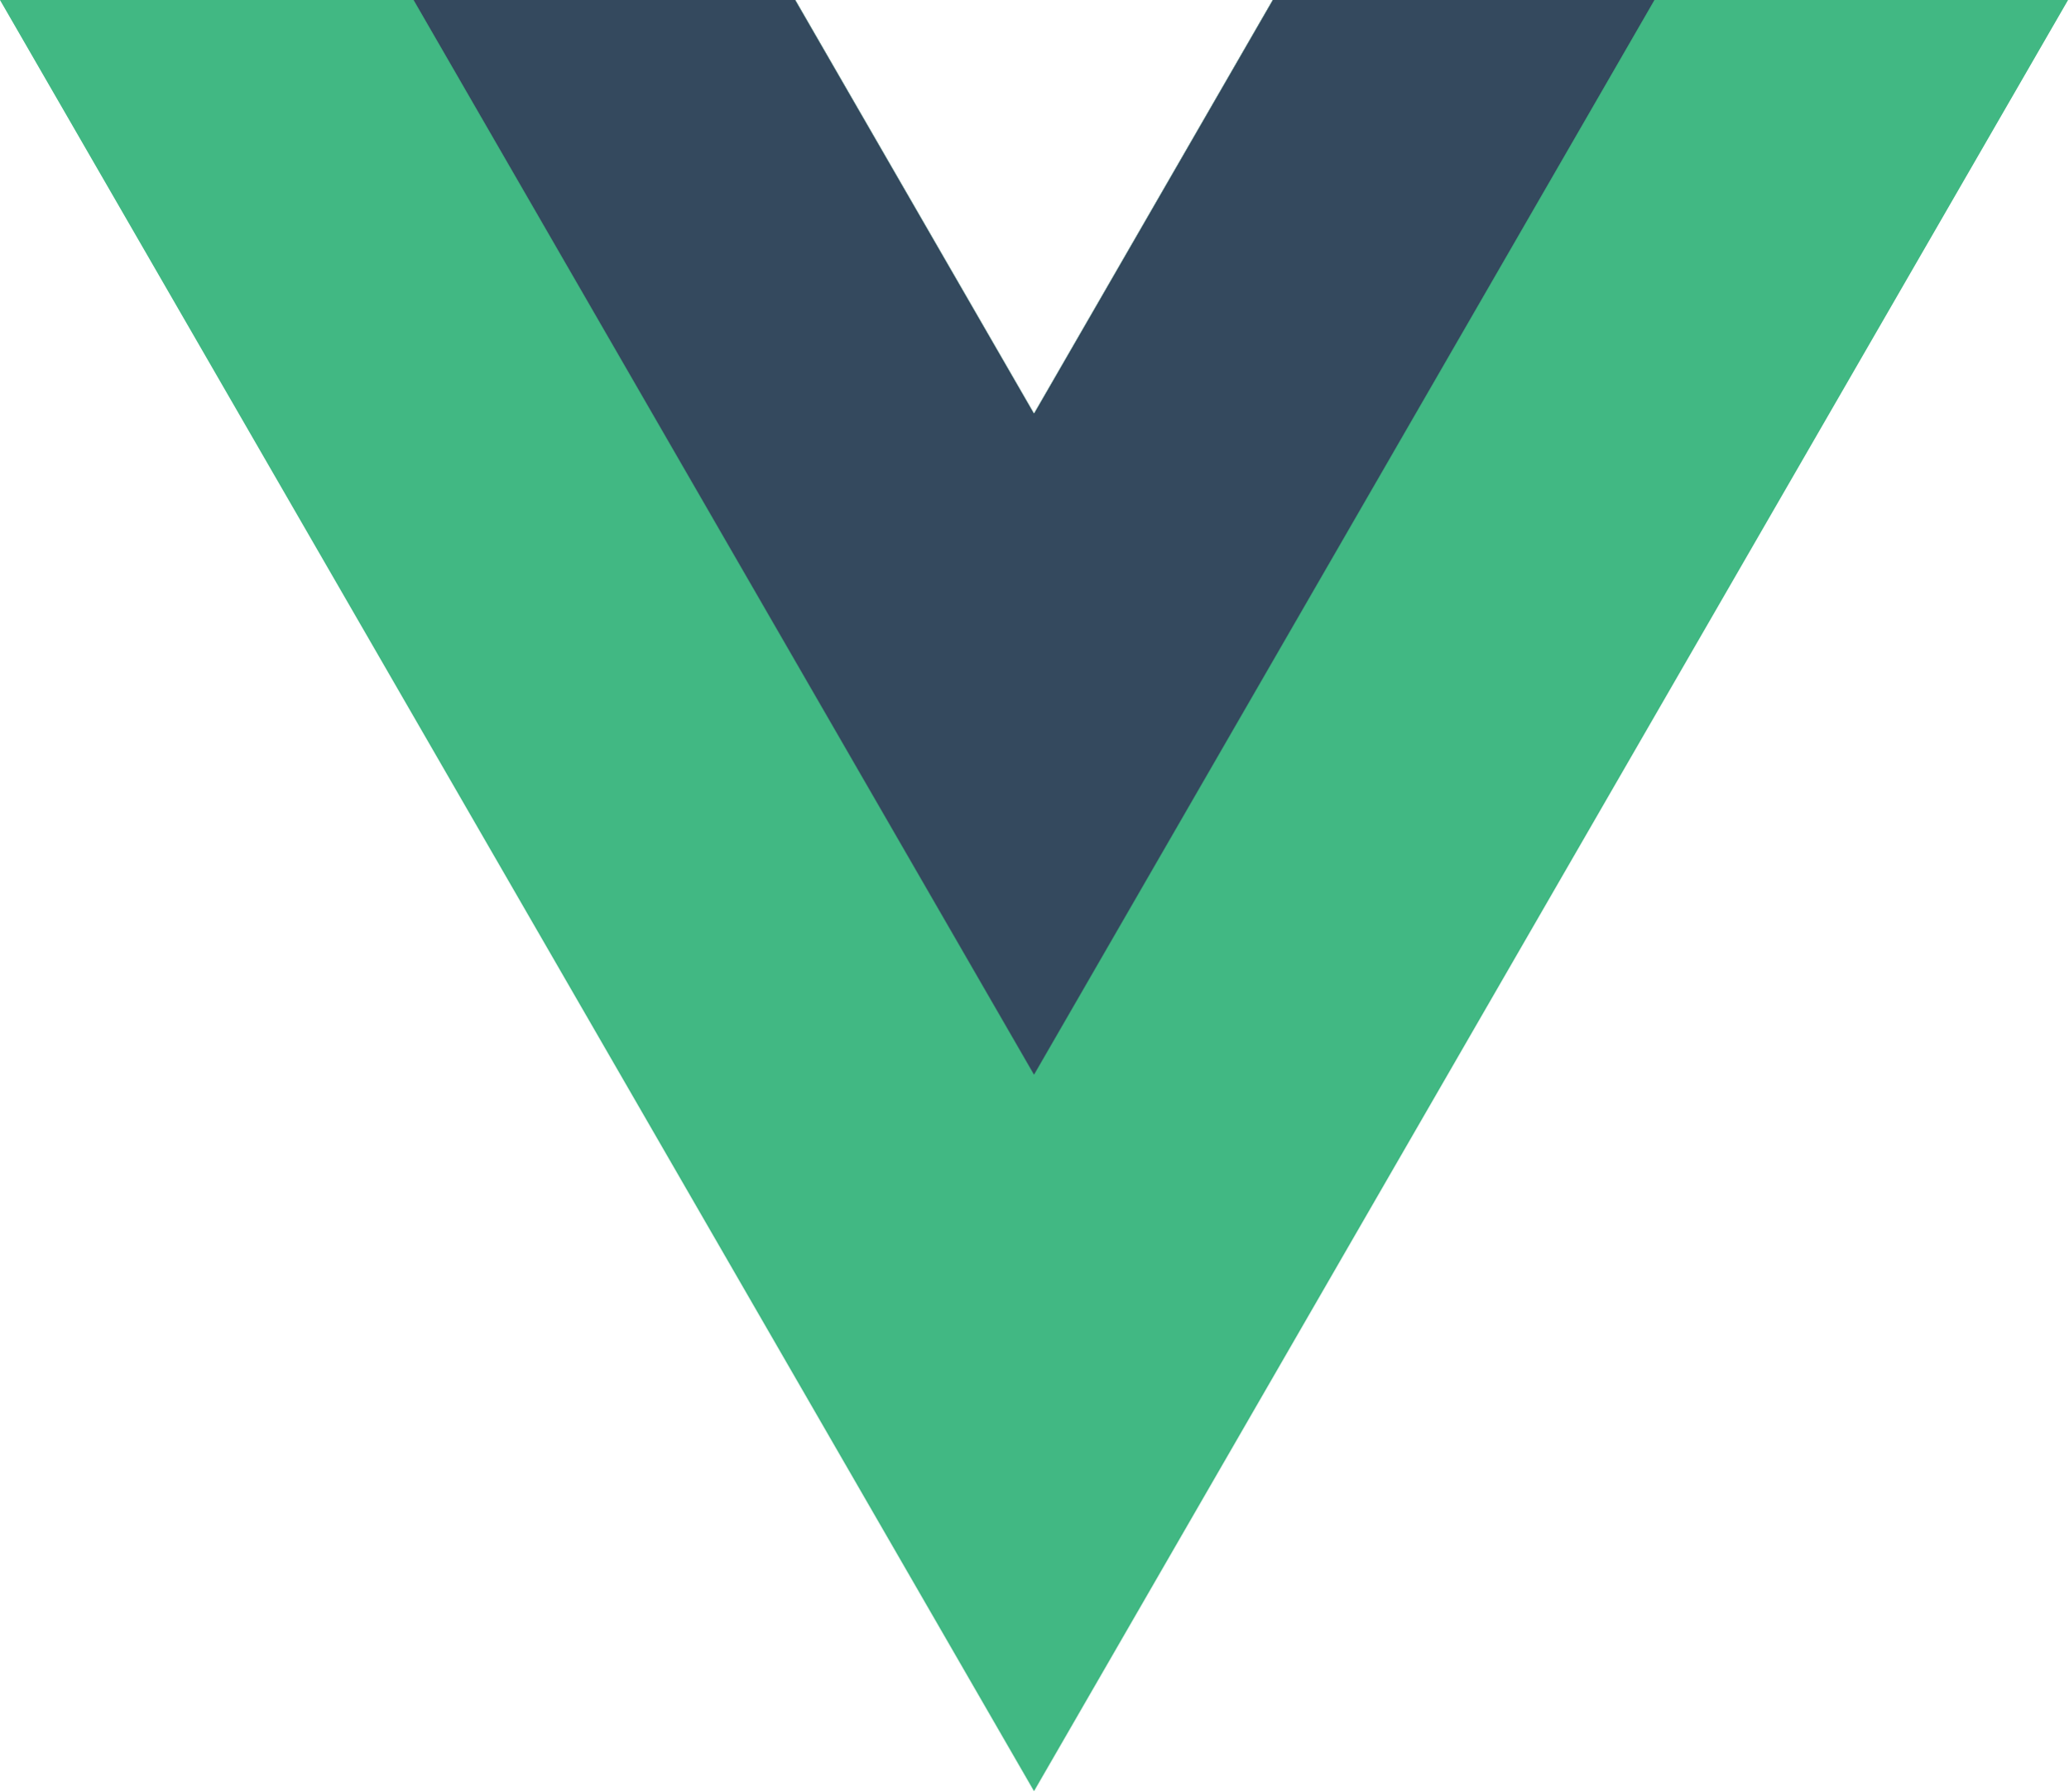
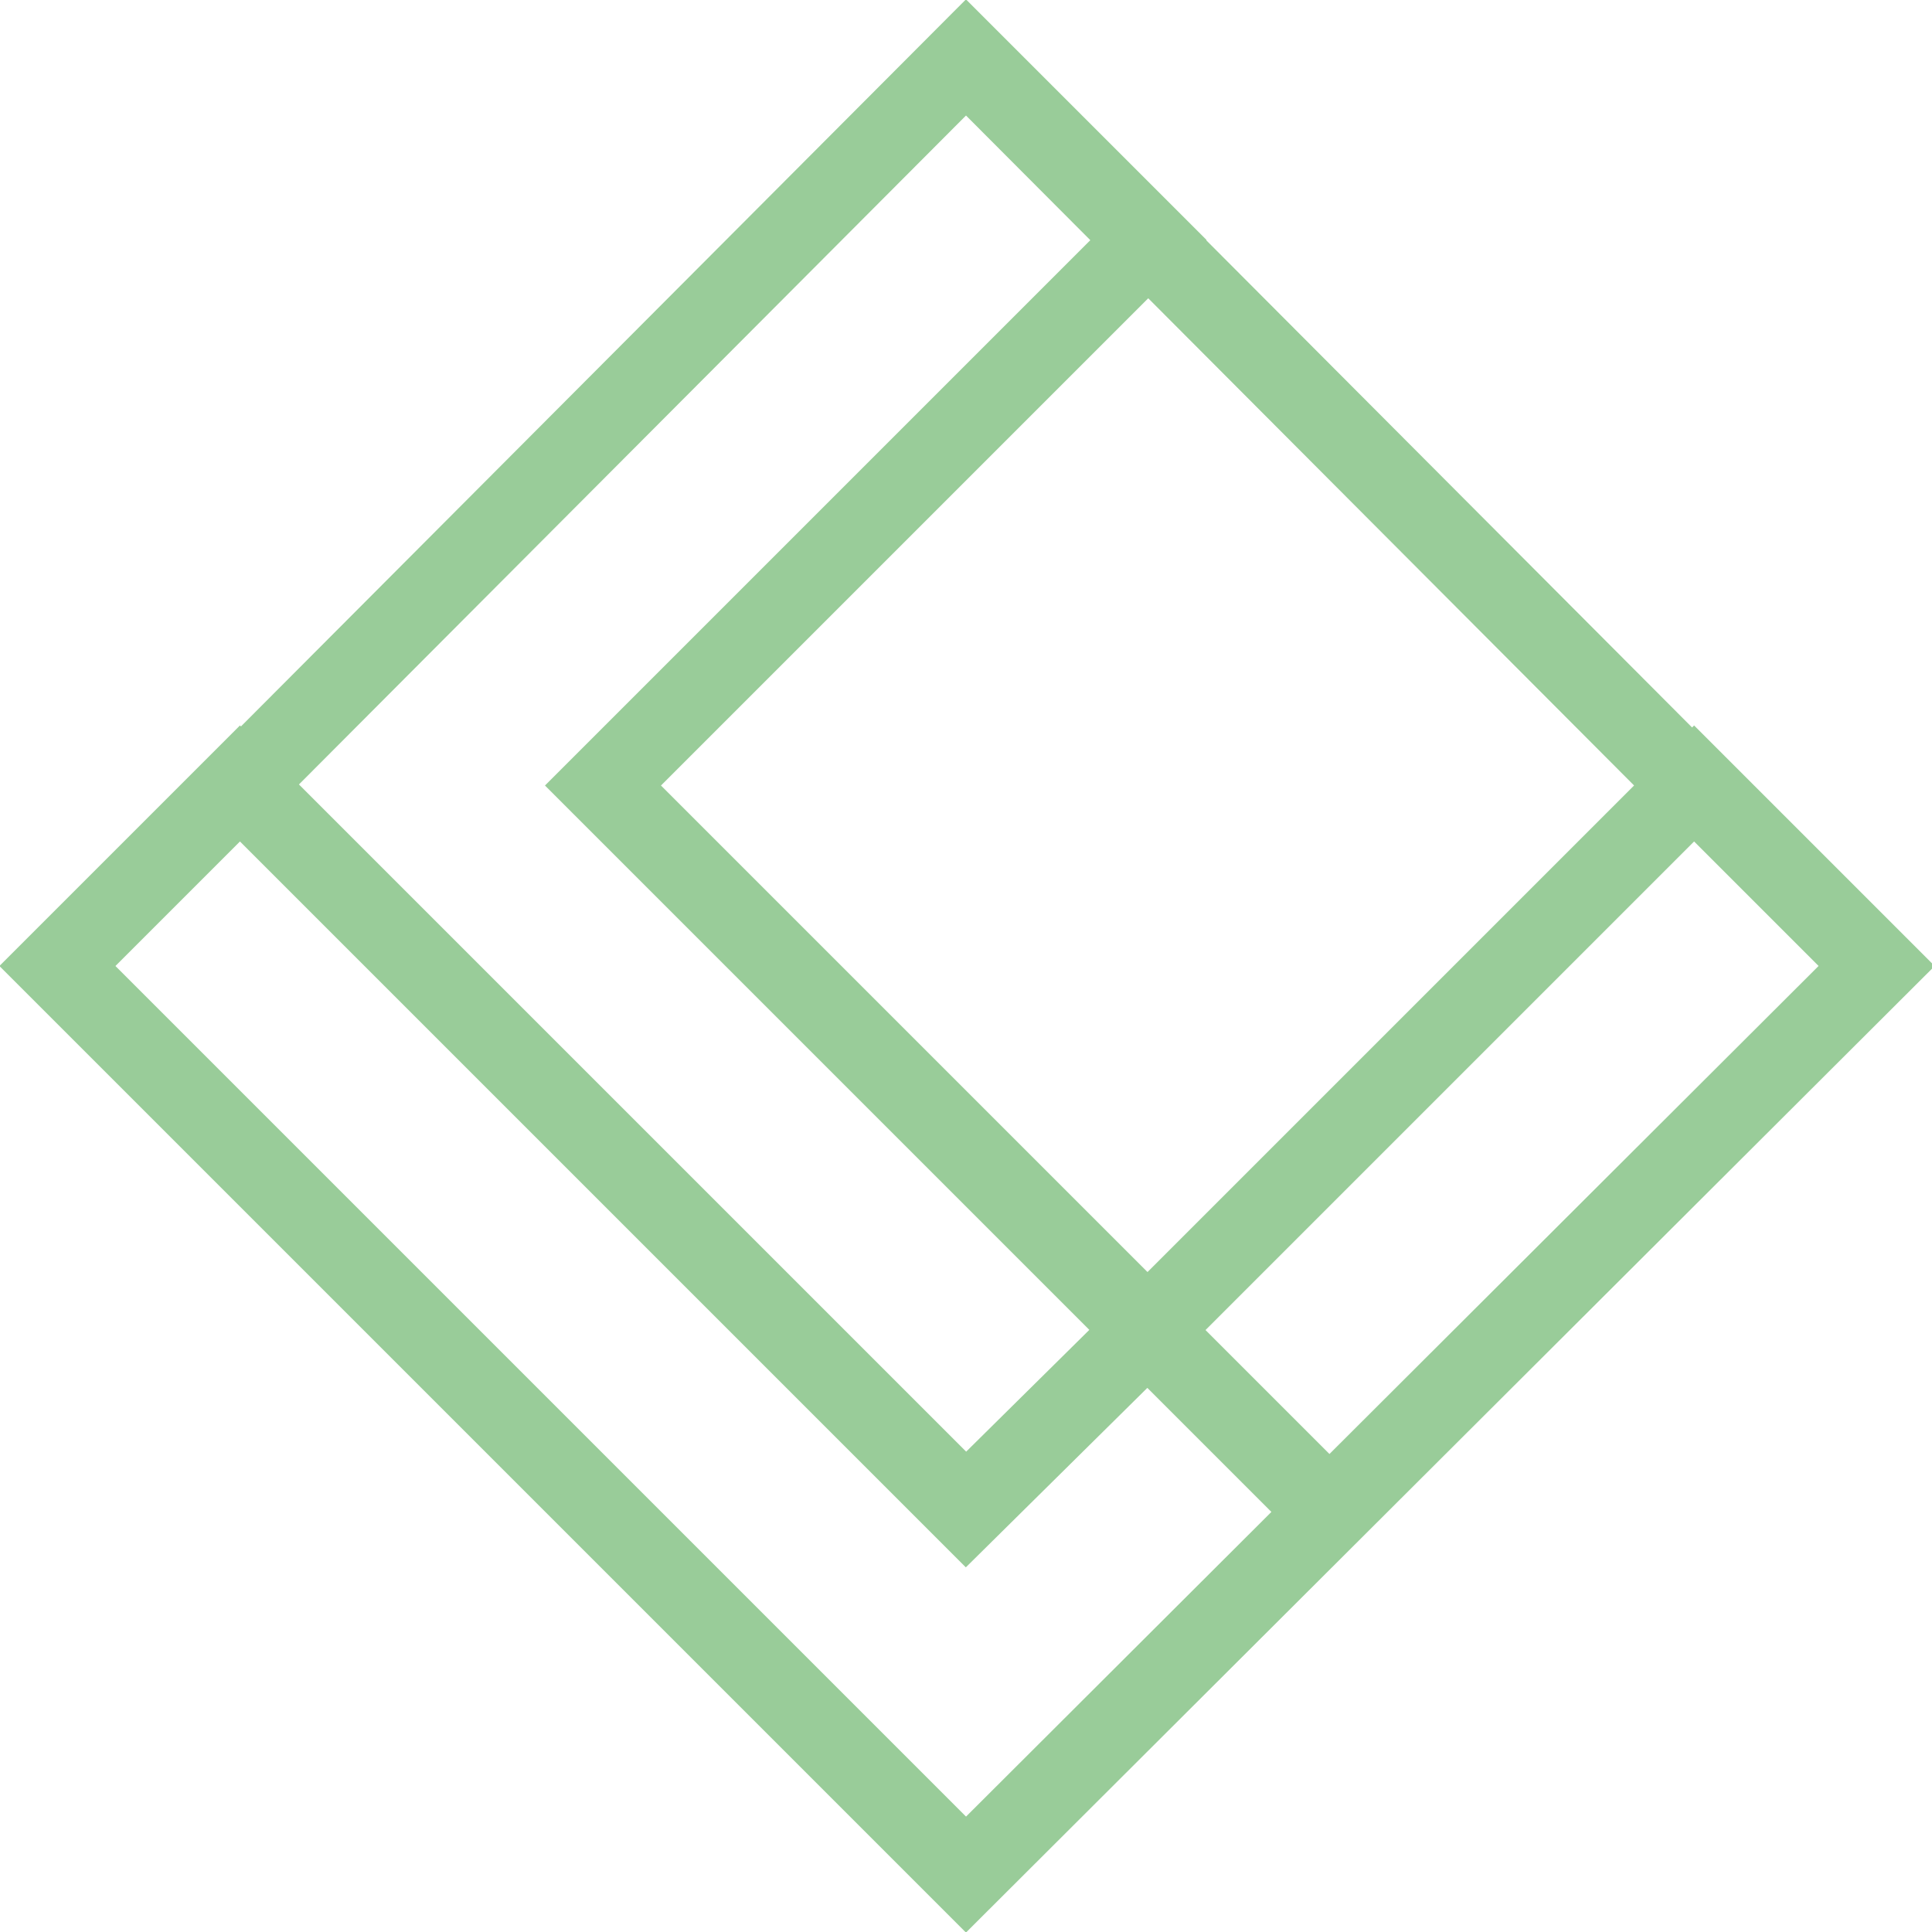
- <svg xmlns="http://www.w3.org/2000/svg" viewBox="0 0 261.76 226.69">
-   <path d="M161.096.001l-30.225 52.351L100.647.001H-.005l130.877 226.688L261.749.001z" fill="#41b883" />
-   <path d="M161.096.001l-30.225 52.351L100.647.001H52.346l78.526 136.01L209.398.001z" fill="#34495e" />
+ <svg xmlns="http://www.w3.org/2000/svg" viewBox="0 0 94.2 94.2">
+   <path d="M56 64.8l26.6-26.6 8.9 8.9-44.4 44.3L2.8 47.1l8.9-8.9 35.4 35.4 8.9-8.8m8.8 8.9L29.4 38.3 56 11.7l-8.9-8.9-35.4 35.5m70.8 0L47.1 2.8m-4.4 48.7" fill="none" stroke="#99cc99" stroke-width="4" stroke-miterlimit="10" />
</svg>
